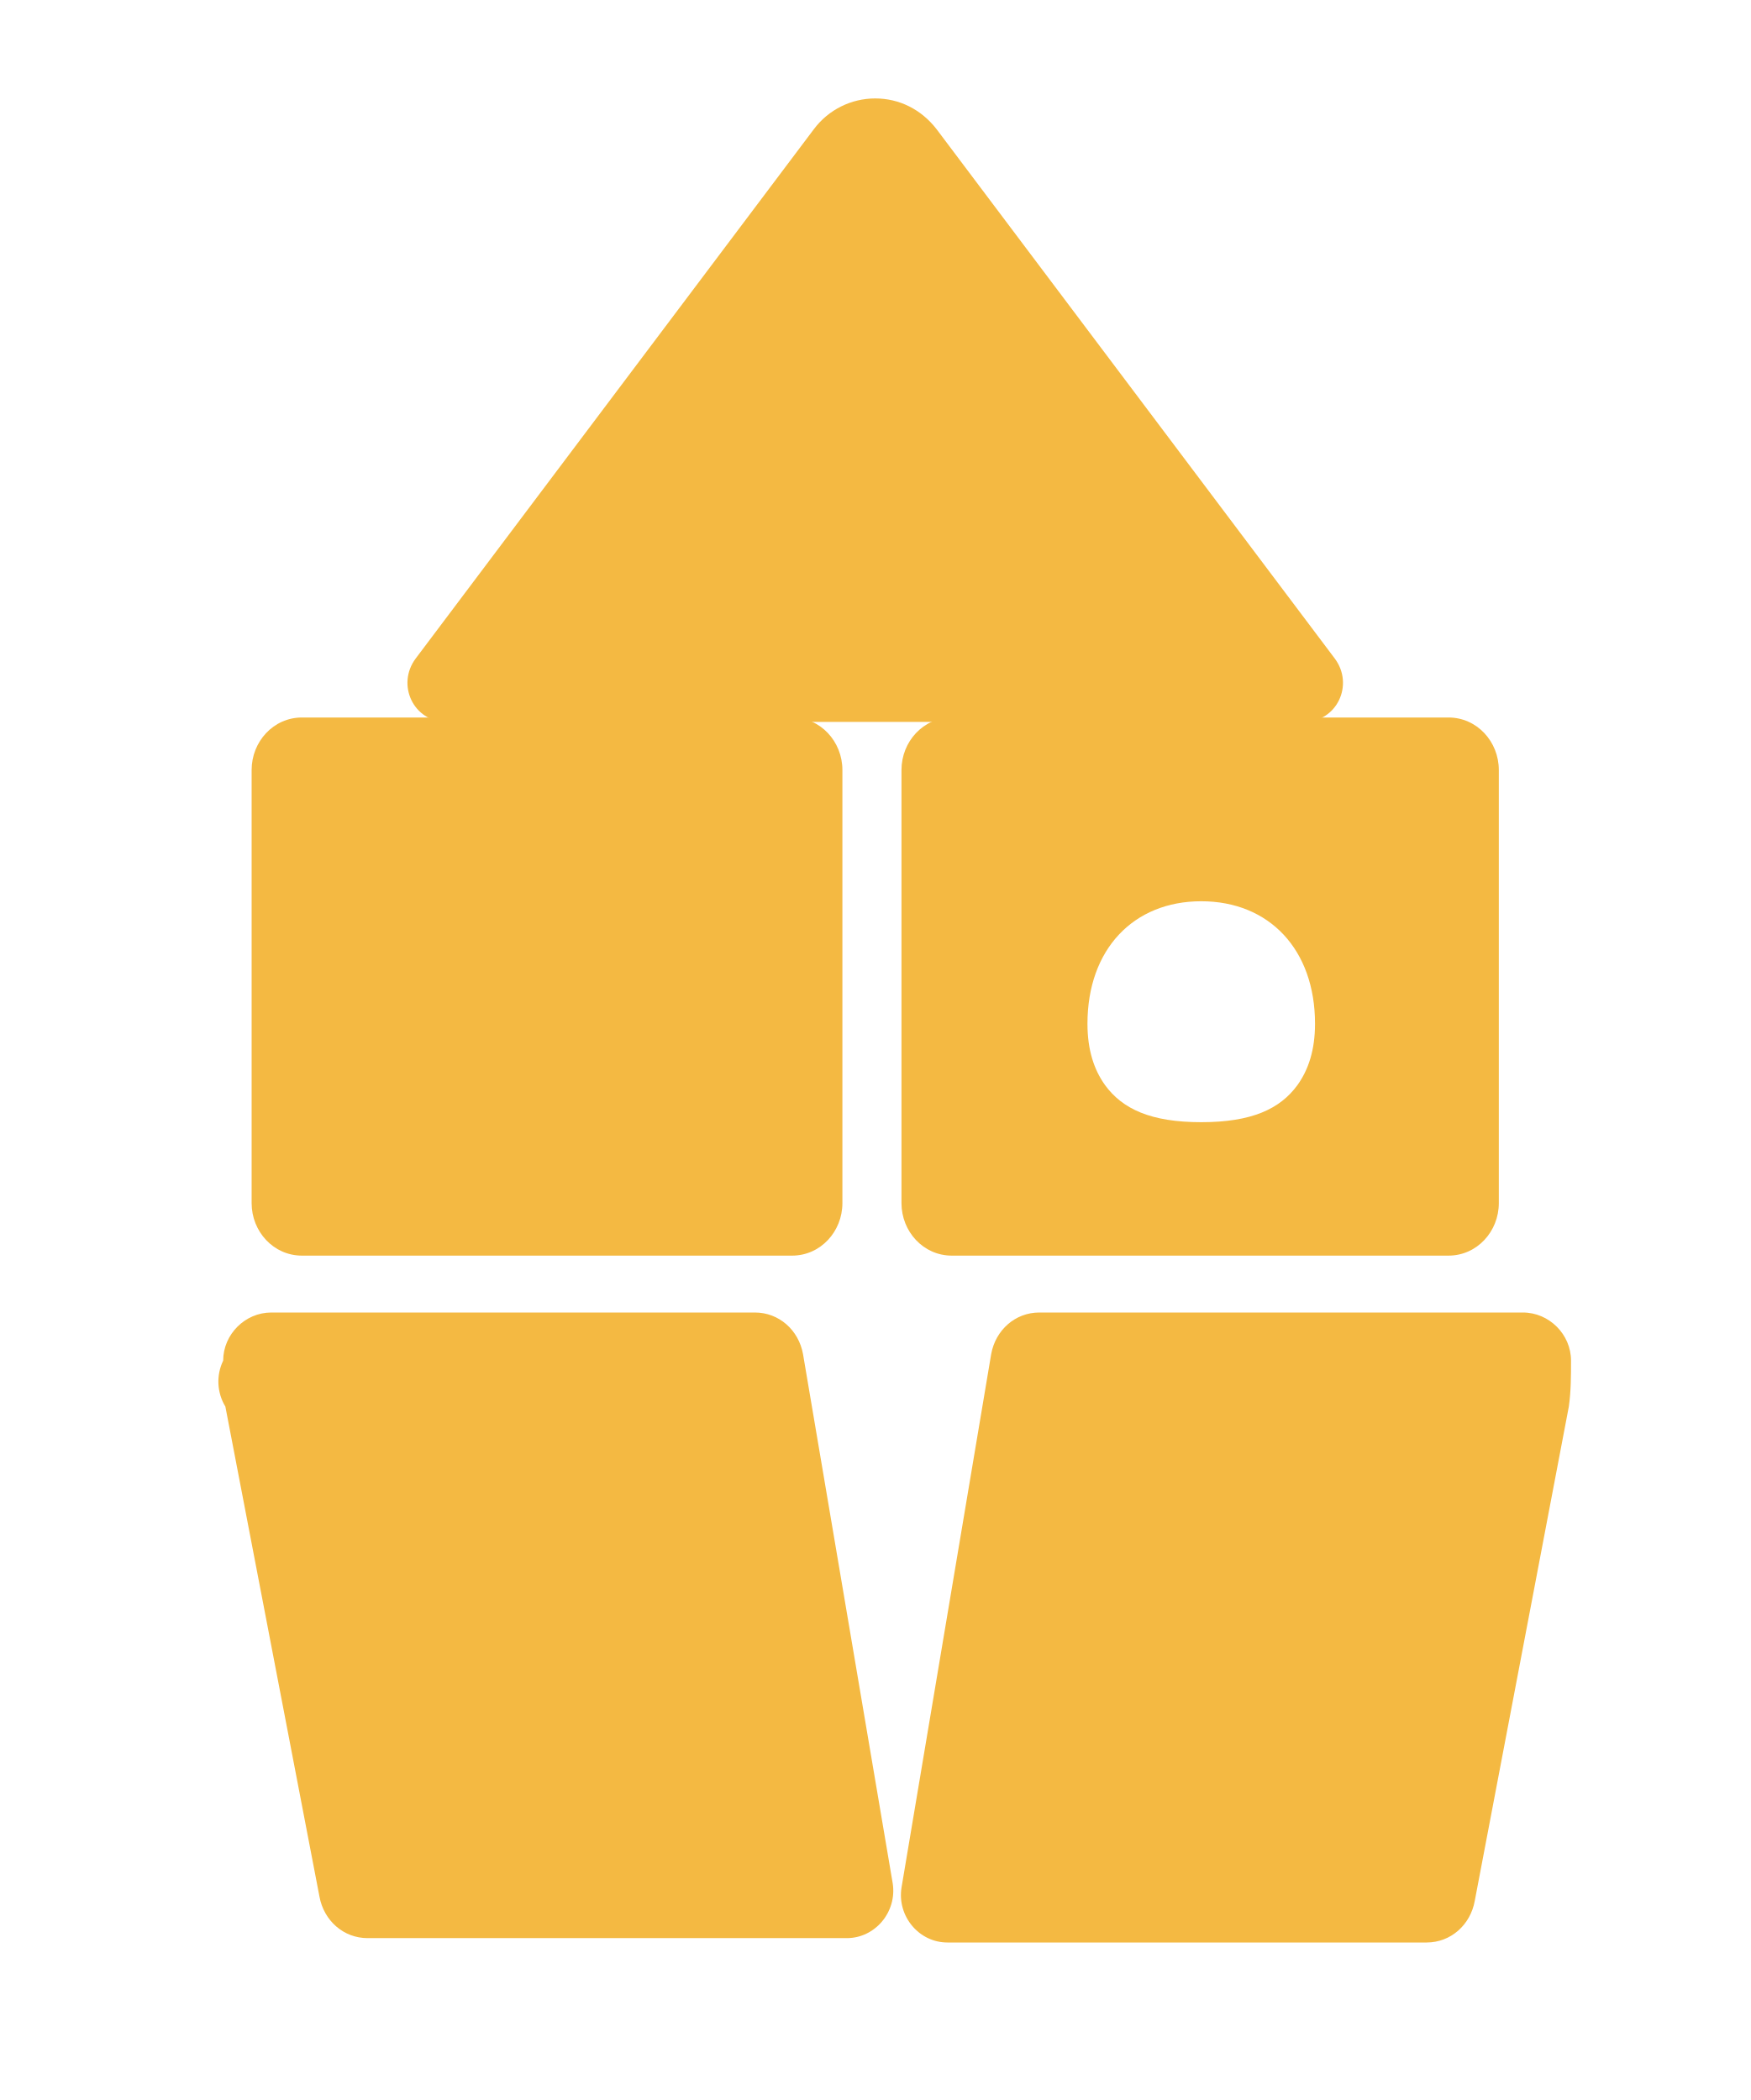
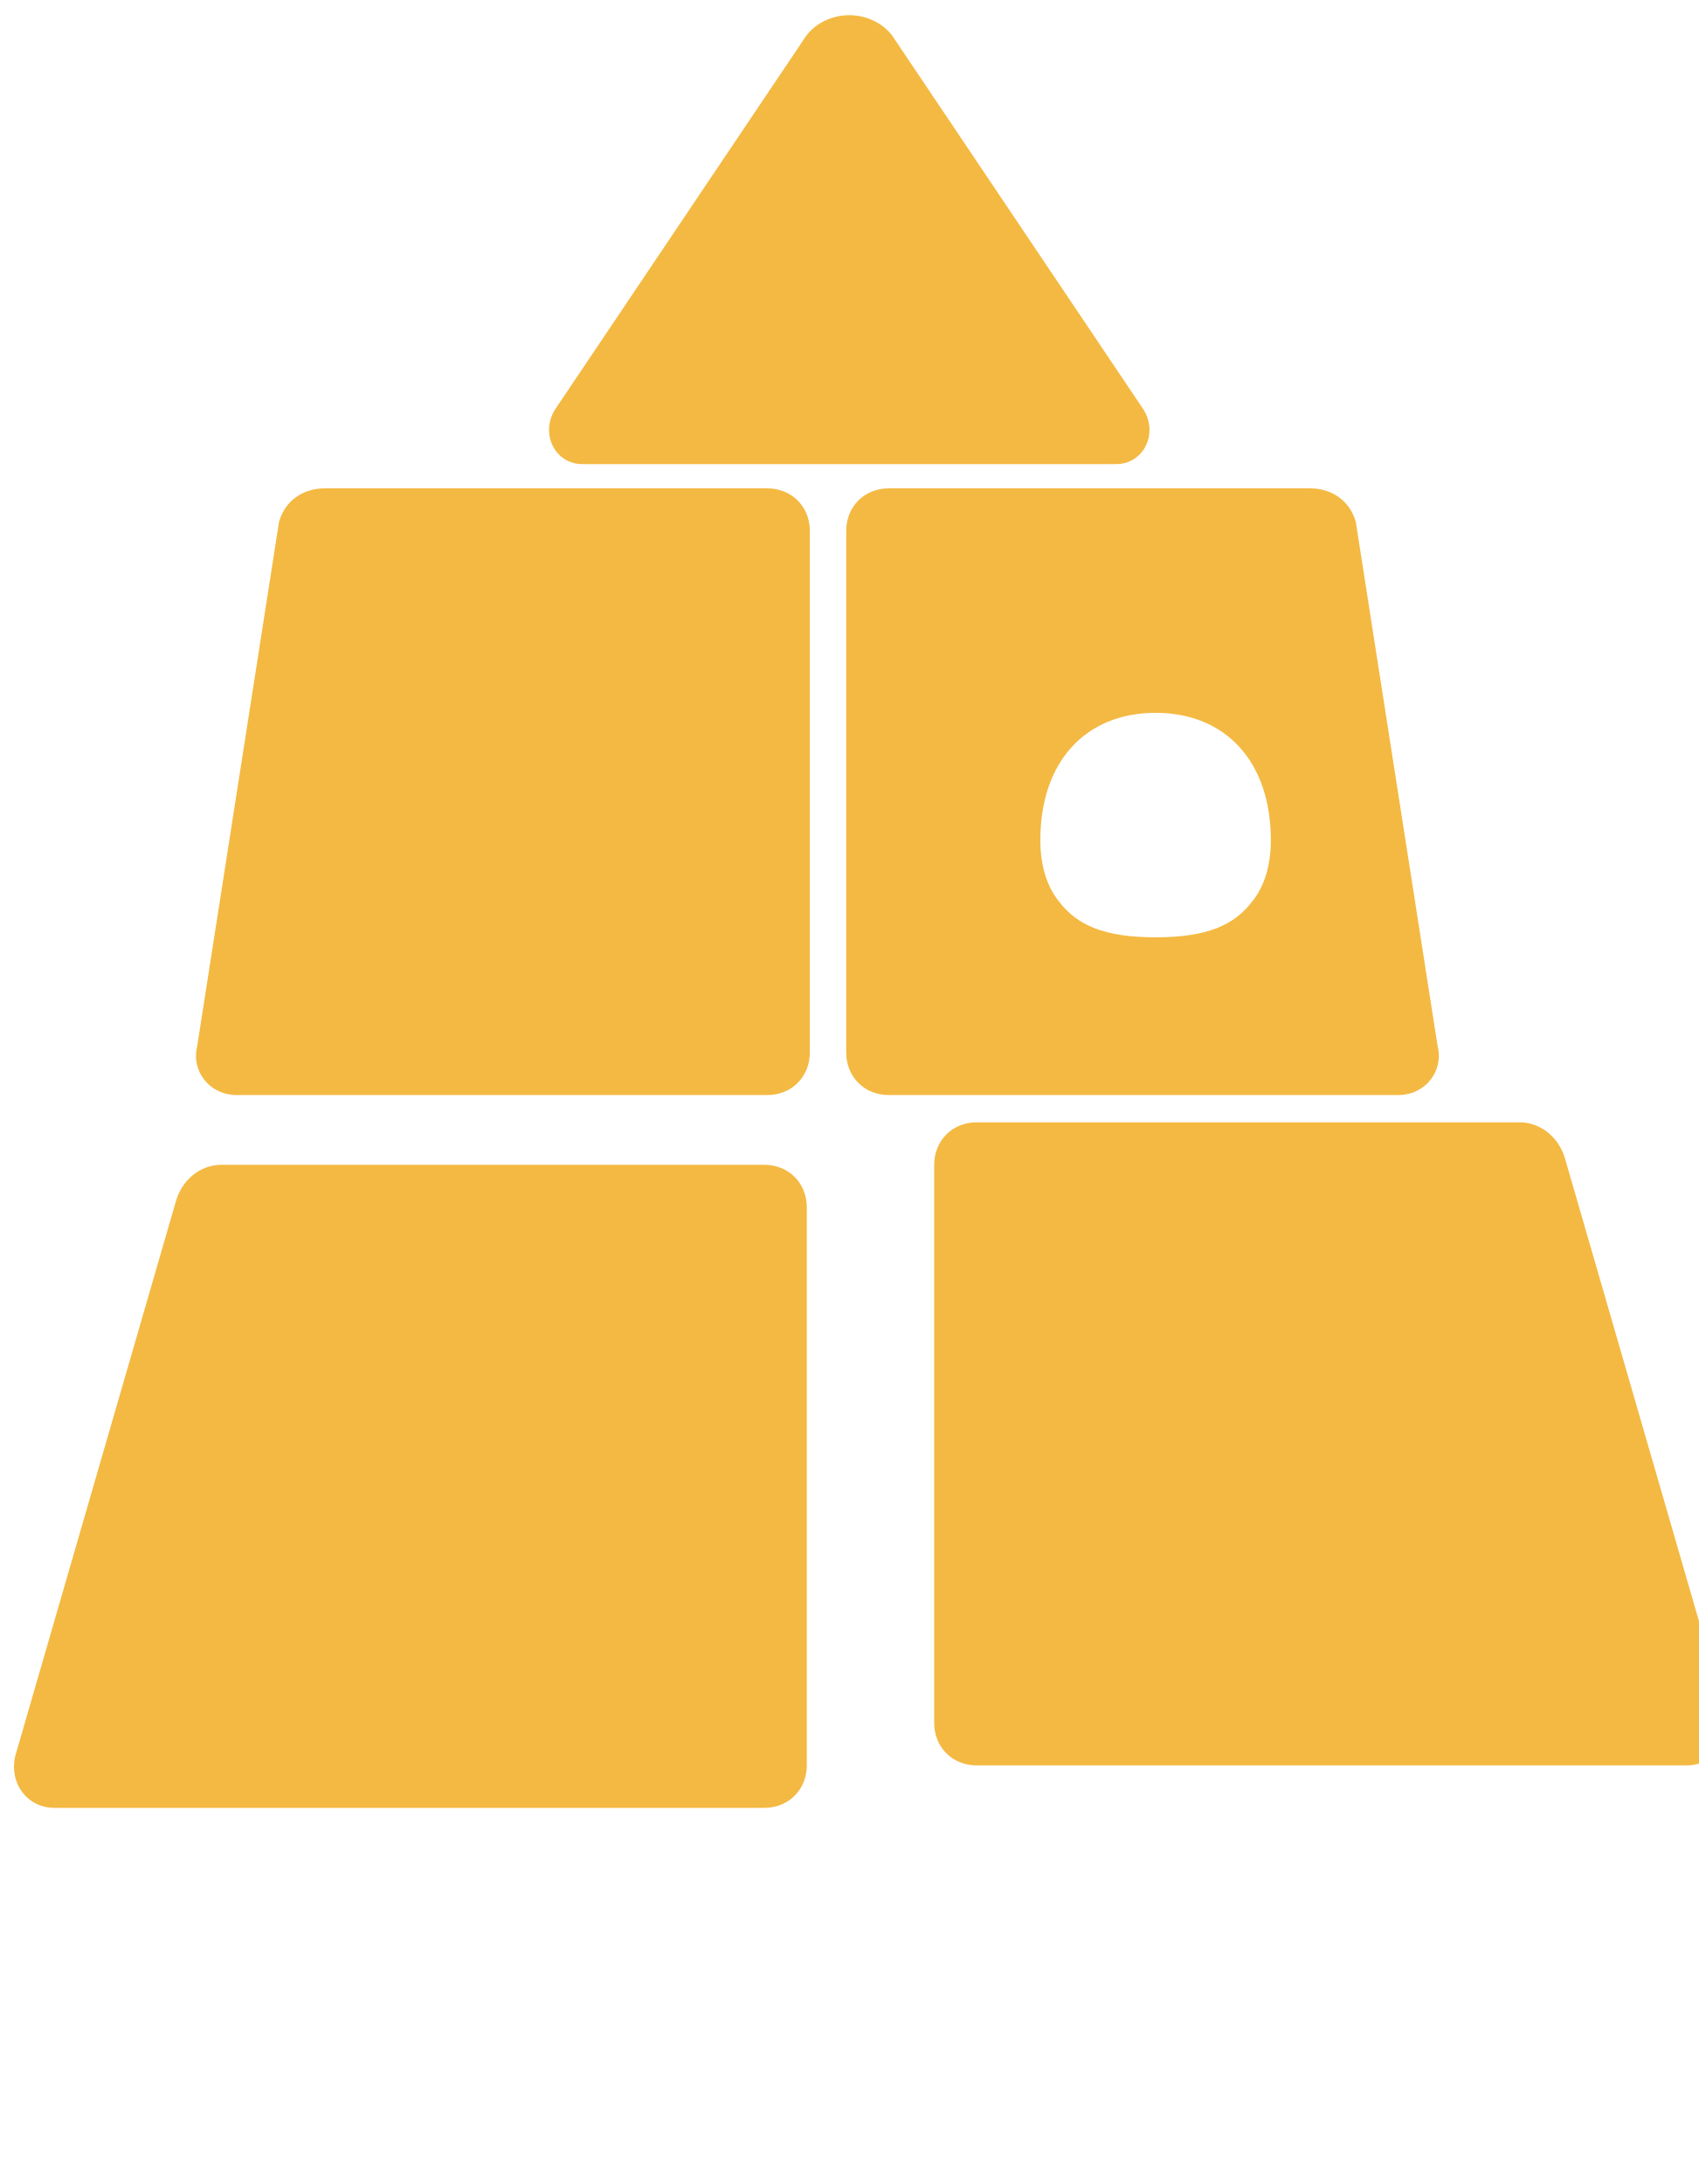
- <svg xmlns="http://www.w3.org/2000/svg" viewBox="0 0 80 96" fill="none">
-   <path fill="#F4B942" d="M40 4.5c1.1 0 2.1.5 2.8 1.4l18.2 24.2c.9 1.2.1 2.9-1.4 2.9H20.4c-1.5 0-2.3-1.7-1.4-2.9L37.2 5.9A3.5 3.5 0 0 1 40 4.5Z" />
-   <path fill="#F4B942" d="M11.5 35.2c0-1.3 1-2.4 2.3-2.4h22.4c1.3 0 2.3 1.1 2.3 2.4V55c0 1.3-1 2.4-2.3 2.4H13.8c-1.3 0-2.3-1.1-2.3-2.4V35.2Z" />
-   <path fill="#F4B942" fill-rule="evenodd" d="M43.5 32.8c-1.3 0-2.3 1.1-2.3 2.4V55c0 1.3 1 2.4 2.3 2.4h22.7c1.3 0 2.3-1.1 2.3-2.4V35.2c0-1.3-1-2.4-2.3-2.4H43.5Zm11.4 8.4c-3.1 0-5.2 2.2-5.2 5.6 0 1.2.3 2.1.8 2.8.8 1.1 2.1 1.7 4.4 1.7s3.6-.6 4.4-1.7c.5-.7.8-1.6.8-2.8 0-3.4-2.1-5.6-5.2-5.6Z" />
-   <path fill="#F4B942" d="M10.2 62.2c0-1.2 1-2.2 2.2-2.2h22.1c1.1 0 2 .8 2.2 1.9l4.1 24.2c.2 1.3-.8 2.5-2.1 2.5H16.8c-1.1 0-2-.8-2.2-1.9L10.3 64.3a2.2 2.2 0 0 1-.1-2.1Z" />
-   <path fill="#F4B942" d="M45.3 61.9c.2-1.1 1.1-1.9 2.2-1.9h22.1c1.2 0 2.2 1 2.2 2.2 0 .7 0 1.4-.1 2.1l-4.3 22.6c-.2 1.1-1.1 1.9-2.2 1.9H43.3c-1.3 0-2.3-1.2-2.1-2.5l4.1-24.4Z" />
+ <svg xmlns="http://www.w3.org/2000/svg" viewBox="0 0 56 72" fill="none">
+   <path fill="#F4B942" fill-rule="evenodd" d="M28 .5c.6 0 1.2.3 1.5.8l8.2 12.2c.5.8 0 1.8-.9 1.8H19.2c-.9 0-1.4-1-.9-1.8L26.5 1.3C26.8.8 27.4.5 28 .5Z" />
+   <path fill="#F4B942" fill-rule="evenodd" d="M9.2 17.2c.2-.7.8-1.1 1.5-1.1h14.6c.8 0 1.4.6 1.4 1.4v17.2c0 .8-.6 1.4-1.4 1.4H7.8c-.9 0-1.5-.8-1.3-1.6l2.7-17.3Z" />
+   <path fill="#F4B942" fill-rule="evenodd" d="M29.3 16.1c-.8 0-1.4.6-1.4 1.4v17.2c0 .8.6 1.4 1.4 1.4h16.8c.9 0 1.5-.8 1.3-1.6l-2.7-17.3c-.2-.7-.8-1.1-1.5-1.1H29.3Zm8.8 7.4c-2.3 0-3.8 1.6-3.8 4.2 0 .8.2 1.5.6 2 .6.8 1.5 1.2 3.2 1.2s2.6-.4 3.2-1.2c.4-.5.6-1.2.6-2 0-2.6-1.5-4.2-3.8-4.2Z" />
+   <path fill="#F4B942" fill-rule="evenodd" d="M5.8 39.6c.2-.7.8-1.2 1.5-1.2h17.9c.8 0 1.4.6 1.4 1.4v18.4c0 .8-.6 1.4-1.4 1.4H1.8c-.9 0-1.5-.8-1.3-1.7l5.3-18.3Z" />
+   <path fill="#F4B942" fill-rule="evenodd" d="M30.8 38.4c0-.8.6-1.4 1.4-1.4h17.9c.7 0 1.3.5 1.5 1.2l5.3 18.3c.2.9-.4 1.7-1.3 1.7H32.2c-.8 0-1.4-.6-1.4-1.4V38.4Z" />
</svg>
